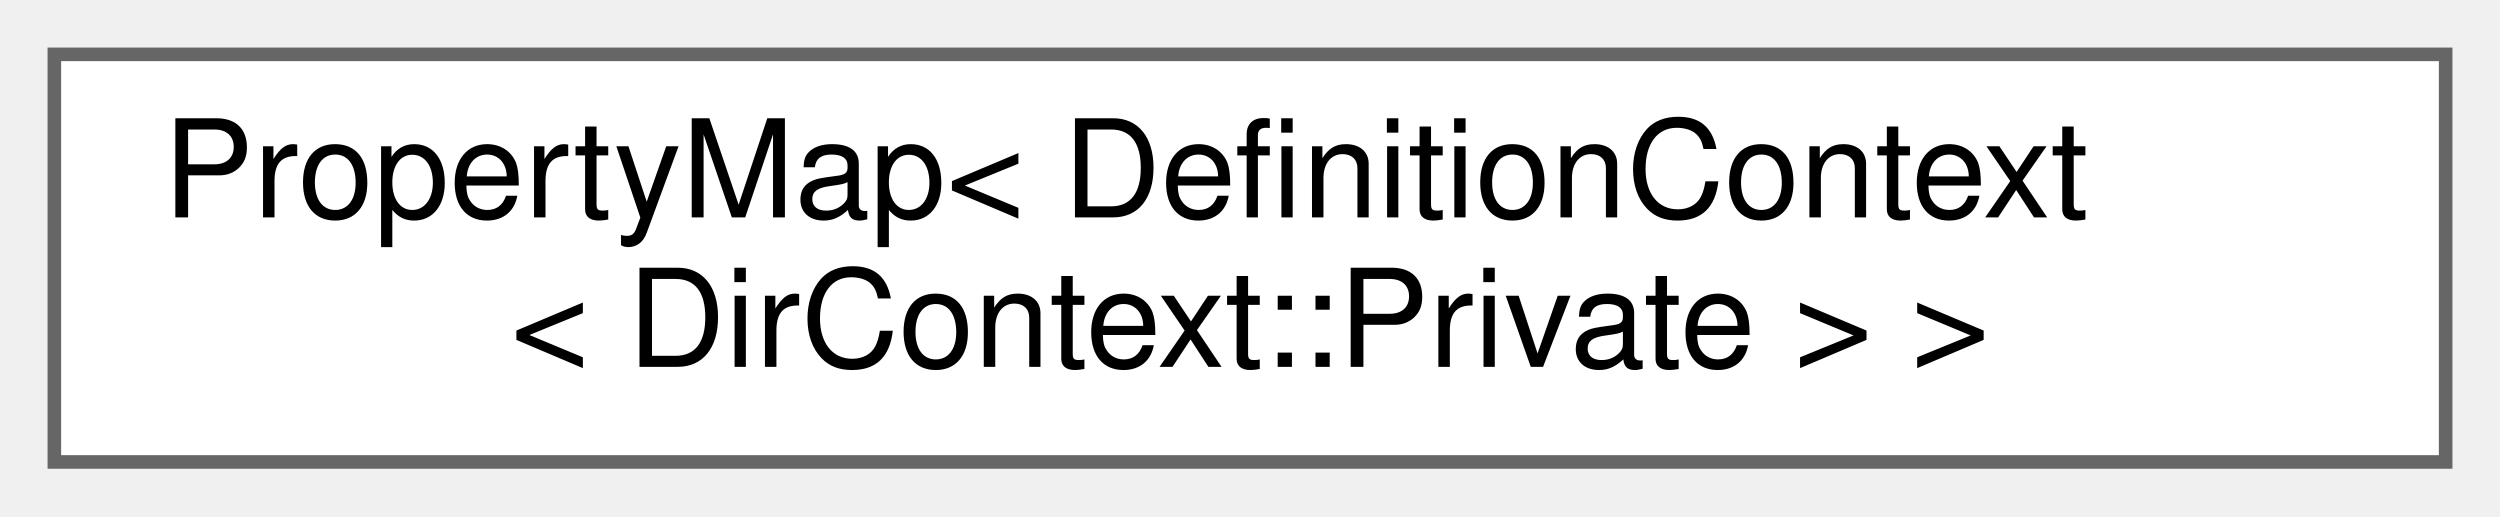
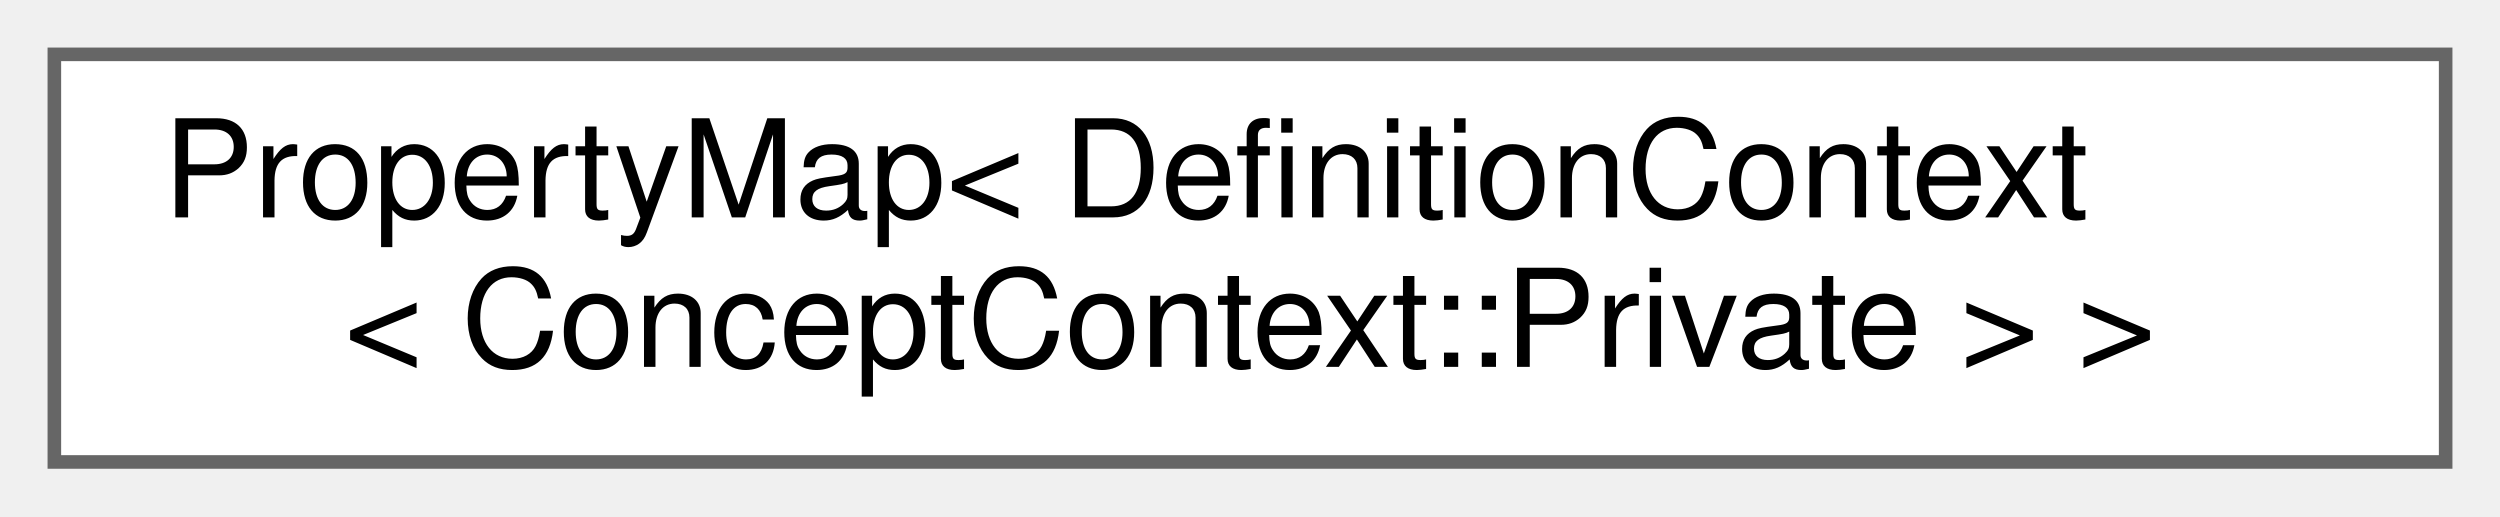
<svg xmlns="http://www.w3.org/2000/svg" xmlns:xlink="http://www.w3.org/1999/xlink" width="184pt" height="38pt" viewBox="0.00 0.00 184.00 38.00">
  <g id="graph0" class="graph" transform="scale(1 1) rotate(0) translate(4 34)">
    <g id="Node000000" class="node">
      <g id="a_Node000000">
        <a xlink:href="d5/dbf/class_property_map.html" target="_top" xlink:title=" ">
          <polygon fill="white" stroke="#666666" points="176,-30 0,-30 0,0 176,0 176,-30" />
          <text text-anchor="start" x="8" y="-18" font-family="Helvetica,sans-Serif" font-size="10.00">PropertyMap&lt; DefinitionContext</text>
-           <text text-anchor="middle" x="88" y="-7" font-family="Helvetica,sans-Serif" font-size="10.00">&lt; DirContext::Private &gt; &gt;</text>
+           <text text-anchor="middle" x="88" y="-7" font-family="Helvetica,sans-Serif" font-size="10.00">&lt; ConceptContext::Private &gt; &gt;</text>
        </a>
      </g>
    </g>
  </g>
</svg>
